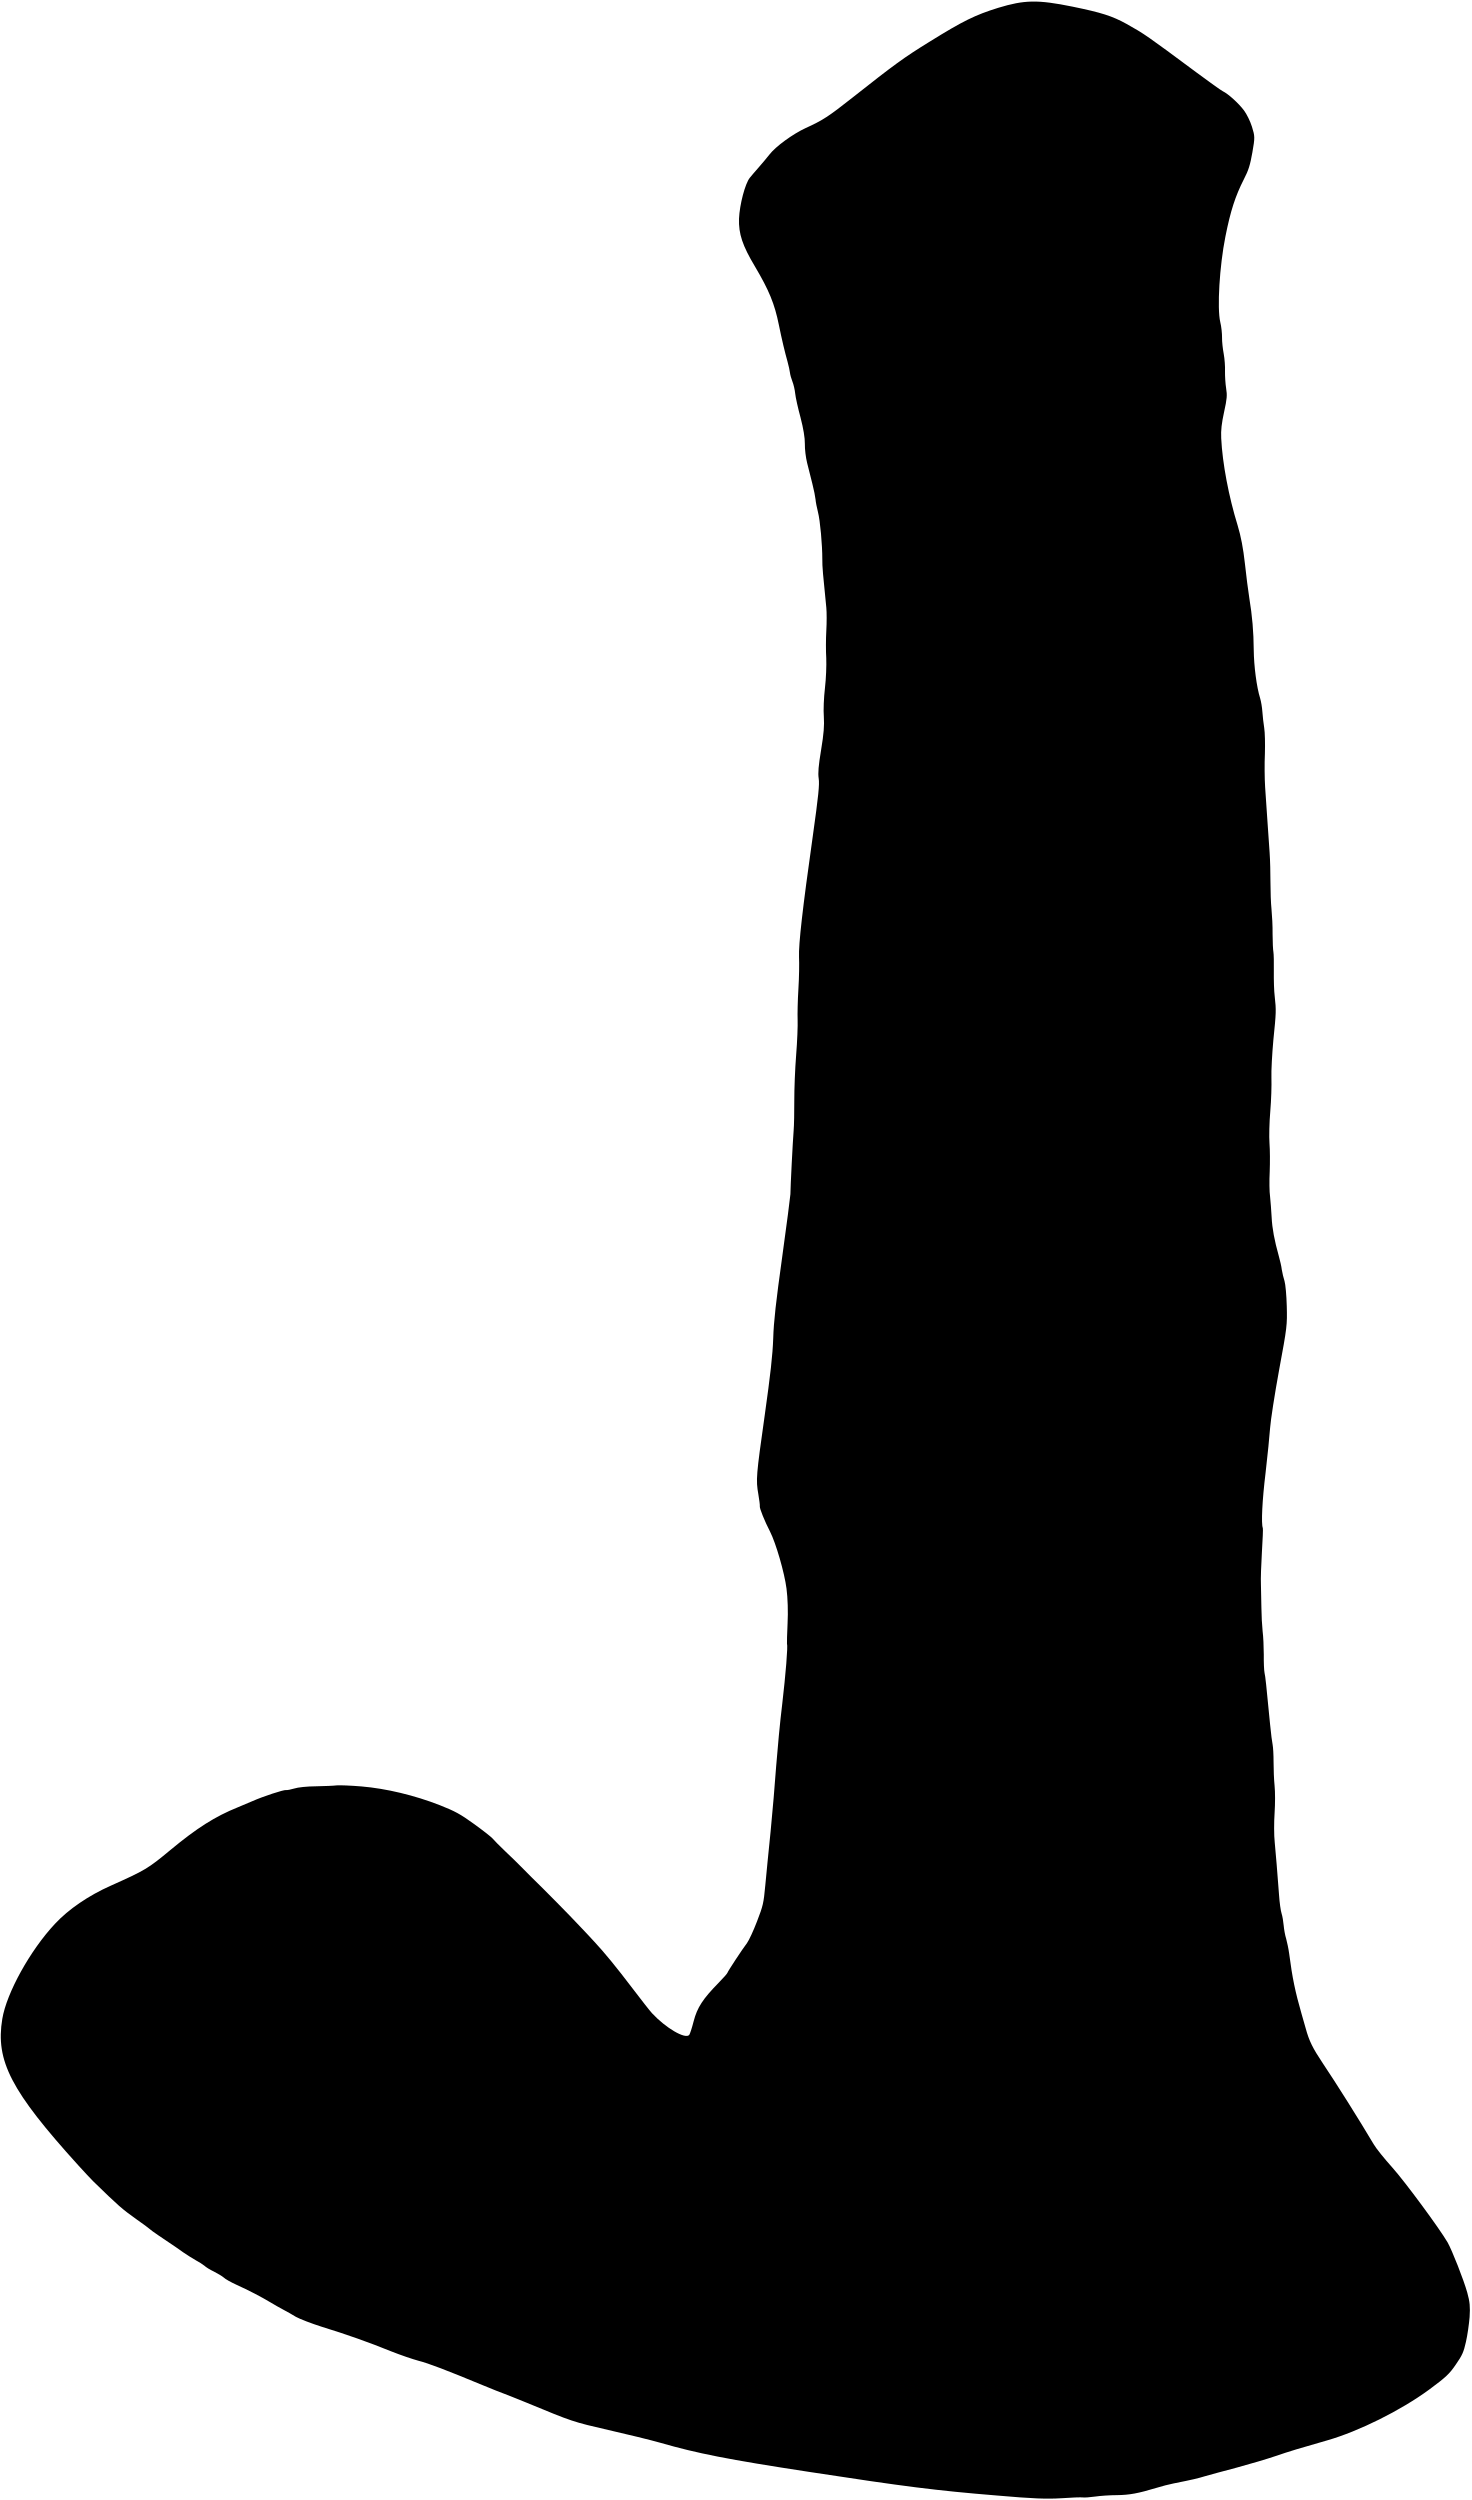
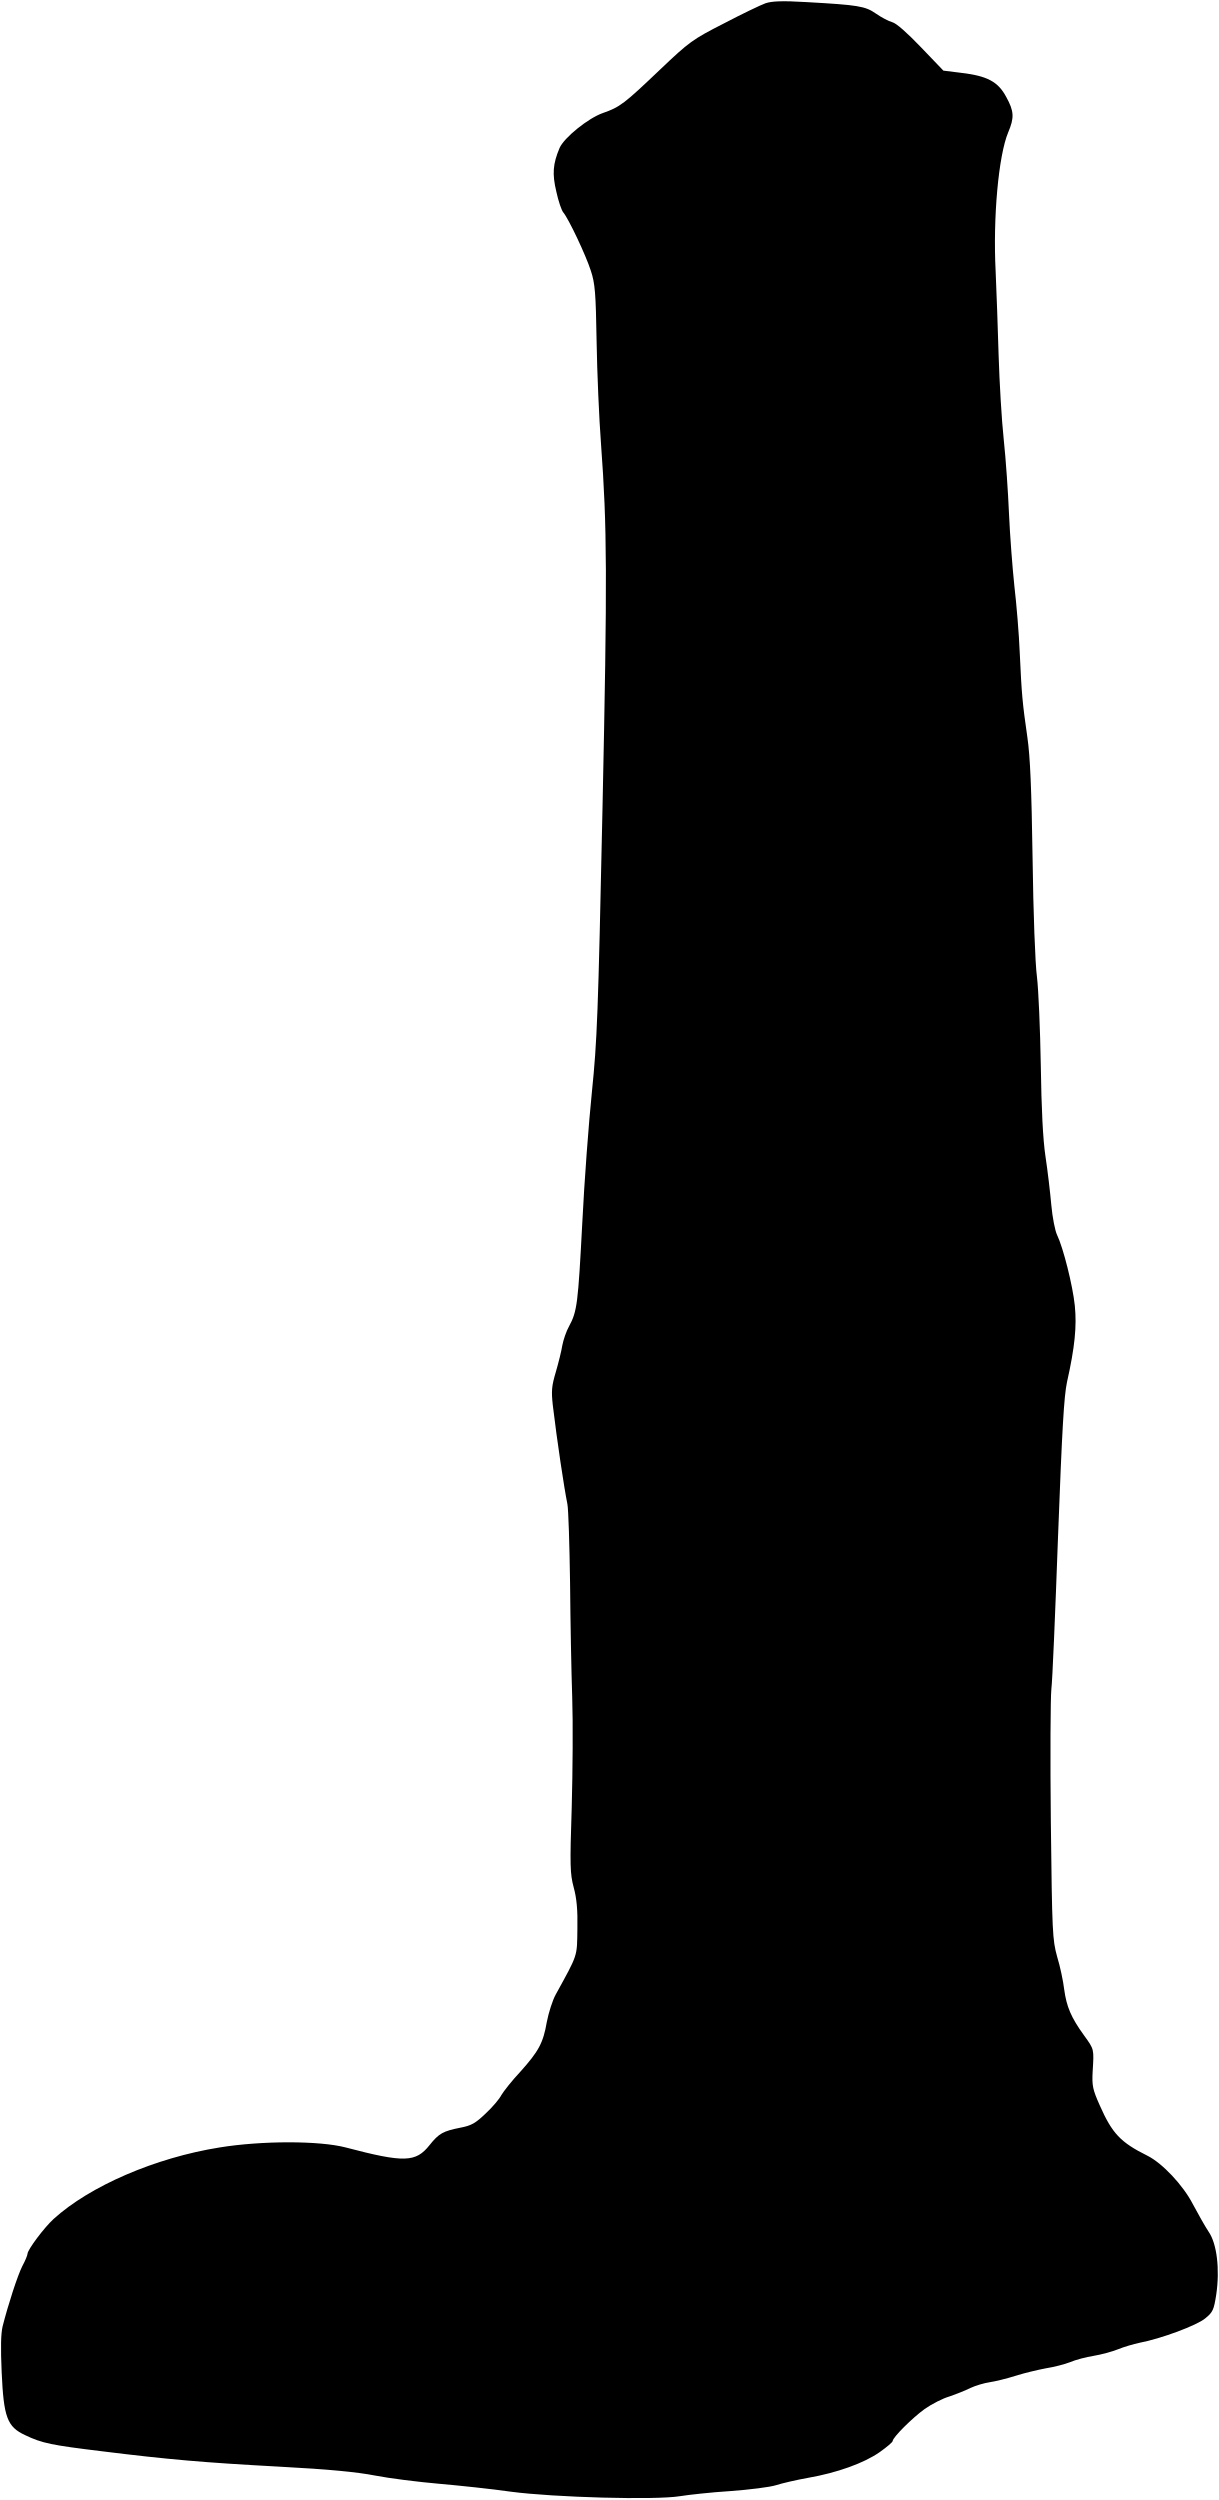
- <svg xmlns="http://www.w3.org/2000/svg" version="1.0" width="588.659" height="1000" viewBox="0 0 0.677 1.149" preserveAspectRatio="xMidYMid meet">
-   <g id="canonical-orientation" transform="matrix(-0.0001073622 0.0006492555 -0.0006492555 -0.0001073622 0.8429611 0.06012284)">
-     <g transform="translate(0,1047) scale(0.1,-0.1)" fill="#000000" stroke="none">
-       <path d="M15485 10460 c-71 -7 -106 -16 -166 -44 -84 -39 -276 -154 -324 -193 -88 -73 -369 -362 -452 -465 -52 -65 -115 -136 -141 -157 -151 -127 -379 -329 -500 -443 -94 -88 -139 -120 -222 -158 -25 -12 -67 -32 -95 -45 -143 -68 -238 -105 -401 -154 -33 -10 -78 -28 -100 -38 -21 -11 -61 -25 -88 -32 -27 -7 -63 -19 -80 -28 -17 -9 -74 -27 -126 -39 -172 -42 -264 -65 -355 -89 -49 -14 -142 -29 -205 -35 -63 -6 -147 -20 -187 -31 -40 -11 -113 -26 -162 -34 -49 -8 -102 -20 -118 -26 -15 -6 -77 -25 -138 -41 -281 -75 -322 -86 -349 -97 -15 -6 -72 -18 -125 -26 -53 -9 -125 -24 -161 -35 -36 -10 -108 -26 -160 -35 -52 -9 -125 -23 -161 -30 -36 -8 -137 -21 -224 -30 -87 -9 -162 -18 -166 -21 -27 -17 -192 -36 -383 -44 -122 -6 -264 -15 -316 -20 -53 -5 -234 -7 -410 -4 -308 6 -318 5 -449 -20 -73 -14 -150 -34 -170 -44 -20 -10 -54 -25 -76 -32 -22 -6 -62 -23 -90 -36 -103 -48 -182 -77 -261 -94 -44 -10 -107 -25 -139 -34 -31 -10 -109 -24 -172 -31 -63 -8 -152 -23 -196 -34 -45 -11 -145 -25 -222 -31 -77 -6 -180 -20 -230 -30 -49 -10 -169 -23 -265 -30 -194 -12 -207 -14 -300 -40 -36 -11 -114 -26 -173 -35 -60 -9 -119 -20 -133 -25 -13 -5 -68 -17 -122 -26 -53 -8 -130 -25 -171 -36 -40 -11 -124 -28 -185 -38 -61 -10 -151 -27 -201 -39 -49 -12 -146 -35 -215 -51 -69 -16 -174 -41 -233 -55 -60 -14 -164 -32 -232 -40 -67 -9 -147 -24 -176 -34 -30 -10 -79 -24 -109 -31 -30 -7 -71 -21 -91 -31 -73 -37 -217 -80 -325 -99 -127 -22 -233 -49 -354 -90 -47 -16 -152 -47 -234 -70 -100 -28 -182 -58 -255 -94 -186 -93 -409 -175 -581 -212 -56 -12 -103 -14 -185 -10 -93 5 -118 3 -165 -13 -30 -10 -82 -22 -115 -27 -33 -4 -87 -17 -120 -29 -33 -12 -82 -26 -110 -30 -27 -4 -75 -17 -105 -30 -91 -38 -384 -69 -595 -62 -185 6 -290 22 -417 62 -68 22 -104 27 -195 28 -107 1 -114 -1 -176 -32 -36 -18 -82 -51 -104 -74 -43 -45 -96 -127 -108 -168 -4 -13 -49 -105 -100 -204 -197 -383 -206 -402 -254 -535 -39 -110 -50 -187 -58 -395 -9 -248 8 -338 93 -510 76 -151 129 -226 315 -438 135 -155 193 -212 472 -466 156 -142 189 -178 262 -287 55 -81 161 -186 225 -220 25 -14 70 -40 100 -59 30 -19 67 -41 81 -49 45 -26 197 -40 295 -28 105 14 181 54 312 165 148 124 233 177 375 231 95 36 187 75 242 101 28 13 61 26 75 30 14 4 40 16 58 27 18 11 54 26 80 33 26 7 98 36 159 64 72 32 136 54 177 60 36 5 93 22 128 37 35 15 97 42 138 60 41 18 89 36 105 40 17 4 54 18 84 31 56 25 223 68 321 84 48 7 109 23 330 83 30 8 101 20 158 26 57 6 142 20 190 31 48 10 141 22 207 25 66 3 156 14 199 25 61 14 116 19 231 19 114 0 164 4 201 16 39 13 119 18 404 25 514 12 764 25 850 43 41 9 140 24 220 32 79 8 176 22 215 30 38 8 149 22 245 30 96 8 238 26 315 39 77 13 172 27 210 30 74 6 390 42 440 50 17 2 217 9 445 15 312 8 453 15 570 31 116 15 251 22 540 29 427 10 454 12 551 46 38 13 74 24 82 24 14 0 98 51 162 99 73 54 268 147 375 179 63 19 158 38 239 47 73 9 136 17 140 19 15 10 215 26 421 36 124 5 320 19 435 29 116 11 320 27 455 36 135 8 306 20 380 25 127 9 143 8 259 -16 69 -14 140 -34 160 -44 49 -26 216 -100 227 -101 5 0 41 -22 79 -49 131 -92 196 -120 294 -129 48 -4 93 -11 100 -15 36 -22 -21 -170 -107 -281 -13 -17 -81 -91 -151 -165 -126 -133 -217 -237 -276 -314 -17 -21 -58 -75 -92 -120 -61 -79 -215 -291 -280 -385 -18 -25 -46 -64 -62 -86 -16 -22 -56 -78 -87 -125 -32 -47 -66 -94 -76 -105 -9 -11 -45 -76 -79 -145 -52 -104 -66 -145 -90 -256 -39 -184 -54 -388 -40 -562 6 -75 16 -153 21 -172 6 -19 19 -83 30 -142 10 -59 28 -125 40 -147 11 -22 20 -47 20 -55 0 -17 70 -151 114 -218 17 -26 44 -69 60 -95 89 -146 189 -258 370 -415 156 -135 170 -152 315 -371 94 -143 211 -265 327 -342 211 -141 532 -255 716 -255 298 0 488 143 923 691 39 49 80 103 93 121 144 207 156 226 216 348 9 19 23 47 31 63 8 15 22 39 30 55 8 15 30 63 50 107 20 44 47 103 61 130 13 28 31 70 40 95 8 24 21 54 28 66 8 11 21 43 29 71 9 28 22 62 30 75 9 12 25 57 36 98 23 86 54 182 83 255 11 28 27 70 35 95 8 25 24 68 35 95 10 28 28 113 39 190 24 178 54 346 90 505 15 69 30 159 34 200 6 72 33 204 95 470 16 69 32 141 35 160 4 19 19 91 35 160 81 348 80 345 96 599 8 135 21 304 29 374 31 266 38 480 31 1057 -8 682 -16 896 -51 1320 -20 260 -32 350 -55 451 -17 70 -30 136 -30 147 0 11 -9 49 -20 84 -11 34 -27 102 -35 150 -15 85 -36 143 -95 263 -17 33 -39 84 -50 113 -51 135 -62 160 -85 207 -13 28 -57 122 -96 210 -40 88 -96 203 -124 255 -47 87 -85 164 -168 340 -98 206 -289 471 -465 643 -104 101 -132 123 -204 156 -71 34 -96 40 -168 44 -47 3 -125 1 -175 -3z" id="outline" />
+ <svg xmlns="http://www.w3.org/2000/svg" version="1.0" width="487.589" height="1000" viewBox="0 0 0.588 1.206" preserveAspectRatio="xMidYMid meet">
+   <g id="canonical-orientation" transform="matrix(0.001102884 2.33751953185e-05 -2.33751953185e-05 0.001102884 0.0243102 -0.007386562)">
+     <g transform="translate(0,1094) scale(0.1,-0.1)" fill="#000000" stroke="none">
+       <path d="M3128 10925 c-21 -8 -102 -49 -180 -92 -136 -73 -150 -84 -273 -206 -156 -155 -173 -169 -248 -197 -64 -24 -167 -111 -186 -157 -28 -71 -30 -114 -10 -191 10 -42 25 -83 33 -91 24 -28 102 -184 125 -251 20 -56 24 -98 32 -310 5 -135 18 -337 29 -450 34 -359 40 -573 40 -1590 0 -911 -2 -1016 -20 -1240 -11 -135 -25 -393 -30 -575 -11 -351 -14 -386 -48 -452 -12 -22 -24 -61 -28 -85 -3 -23 -15 -76 -26 -117 -17 -62 -18 -83 -10 -145 22 -156 57 -360 73 -431 5 -22 13 -177 19 -345 5 -168 14 -393 20 -500 6 -107 9 -323 8 -480 -3 -257 -1 -291 16 -350 14 -47 20 -98 20 -180 1 -125 6 -109 -89 -291 -13 -25 -29 -79 -36 -120 -14 -93 -33 -129 -112 -221 -36 -40 -71 -87 -80 -103 -8 -17 -38 -54 -67 -82 -43 -43 -61 -54 -108 -64 -77 -17 -94 -27 -134 -79 -59 -78 -110 -80 -368 -18 -115 27 -365 22 -550 -12 -281 -51 -564 -181 -719 -328 -41 -39 -111 -137 -111 -155 0 -6 -9 -30 -21 -53 -20 -41 -59 -171 -81 -266 -7 -33 -7 -93 0 -200 13 -198 29 -239 109 -274 75 -34 116 -41 335 -63 293 -30 445 -40 778 -51 218 -7 338 -16 420 -30 63 -11 189 -24 280 -30 91 -6 233 -18 315 -28 188 -21 633 -24 740 -4 38 7 137 20 220 27 84 8 173 21 199 30 26 9 89 25 139 35 128 25 244 70 311 119 31 23 56 45 56 50 0 16 84 103 137 143 30 22 78 48 107 57 28 10 70 28 91 39 22 11 60 23 84 27 24 4 76 18 114 31 38 13 97 28 130 35 34 6 81 19 105 29 24 11 70 24 103 30 33 6 80 20 106 31 25 11 67 24 92 30 95 20 251 82 286 113 33 28 37 38 46 105 14 112 -2 223 -39 274 -16 23 -48 77 -72 120 -44 81 -137 176 -203 207 -119 56 -156 94 -213 216 -32 68 -36 84 -34 147 4 100 5 96 -41 157 -59 78 -79 124 -91 199 -5 36 -20 101 -34 143 -22 74 -24 102 -40 590 -9 282 -13 542 -10 578 4 36 10 335 15 665 8 482 13 616 25 680 31 153 38 245 27 335 -11 88 -56 252 -84 307 -9 17 -22 76 -28 130 -6 54 -19 149 -30 212 -13 76 -22 206 -29 399 -6 157 -17 330 -25 386 -9 57 -22 282 -30 516 -11 305 -20 446 -34 530 -25 151 -29 187 -41 366 -5 83 -19 216 -30 295 -10 79 -24 221 -30 314 -6 94 -19 240 -30 325 -11 85 -24 250 -30 365 -6 116 -15 282 -21 370 -17 235 2 506 42 608 26 65 24 93 -12 155 -37 66 -85 90 -199 101 l-78 8 -100 100 c-61 61 -110 103 -128 107 -16 4 -48 20 -72 36 -48 32 -78 36 -307 44 -105 4 -149 1 -177 -9z" id="outline" />
    </g>
  </g>
-   <line id="main-length" data-role="main-length" x1="0.482" y1="1.003" x2="0.482" y2="0.003" display="none" />
+   <line id="main-length" data-role="main-length" x1="0.381" y1="1.005" x2="0.381" y2="0.005" display="none" />
</svg>
